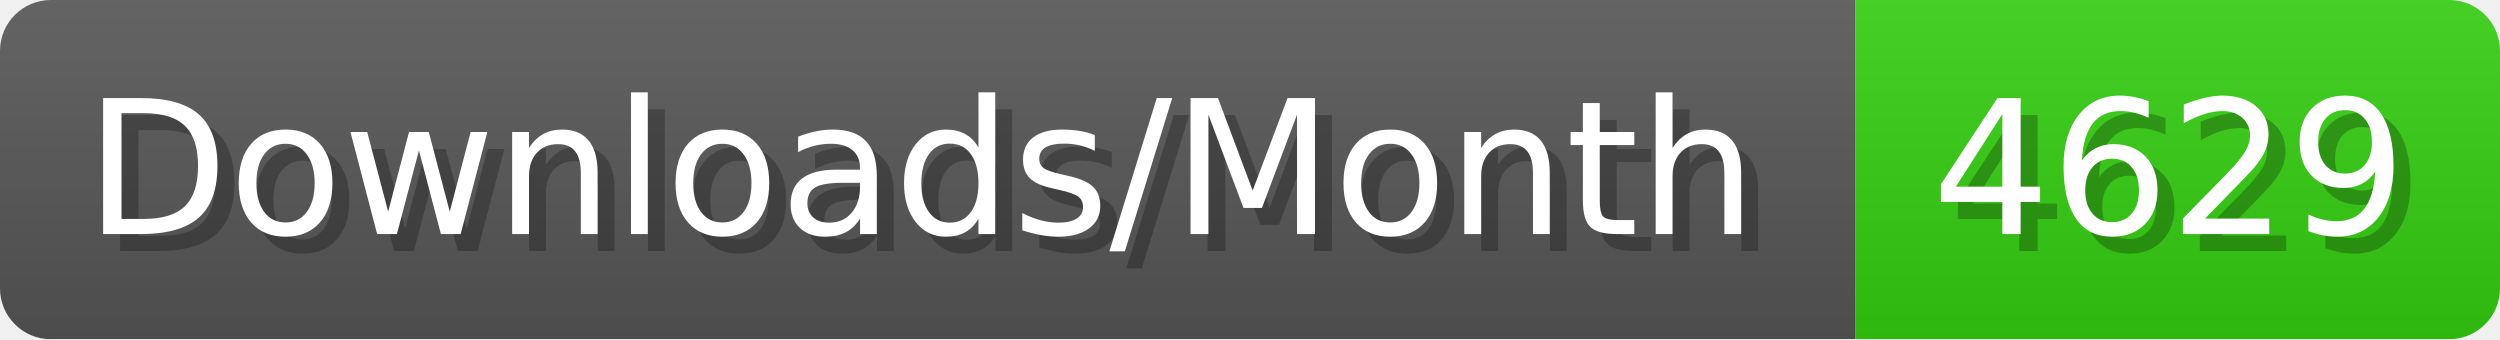
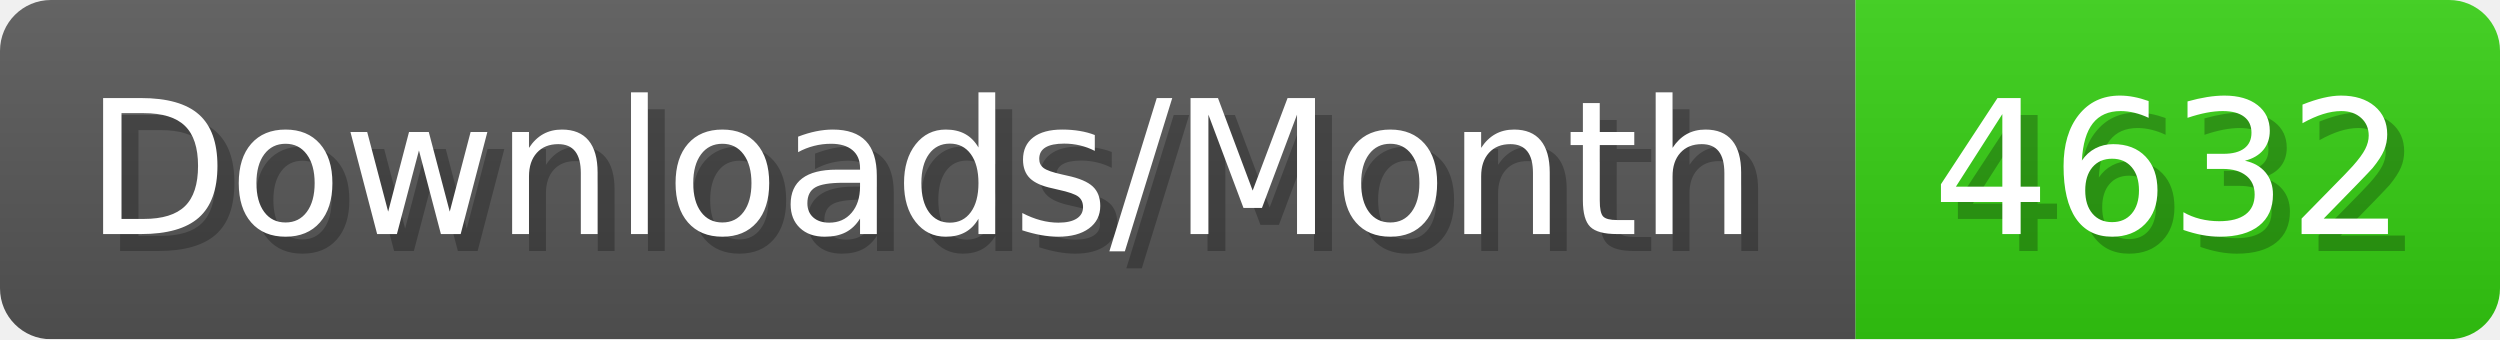
- <svg xmlns="http://www.w3.org/2000/svg" width="147.4" height="20" viewBox="0 0 1474 200" role="img" aria-label="Downloads/Month: 4629">
+ <svg xmlns="http://www.w3.org/2000/svg" width="147.4" height="20" viewBox="0 0 1474 200" role="img" aria-label="Downloads/Month: 4632">
  <linearGradient id="YlXUI" x2="0" y2="100%">
    <stop offset="0" stop-opacity=".1" stop-color="#EEE" />
    <stop offset="1" stop-opacity=".1" />
  </linearGradient>
  <mask id="JHhop">
    <rect width="1474" height="200" rx="30" fill="#FFF" />
  </mask>
  <g mask="url(#JHhop)">
    <rect width="1094" height="200" fill="#555" />
    <rect width="380" height="200" fill="#3C1" x="1094" />
    <rect width="1474" height="200" fill="url(#YlXUI)" />
  </g>
  <g aria-hidden="true" fill="#fff" text-anchor="start" font-family="Verdana,DejaVu Sans,sans-serif" font-size="110">
    <text x="60" y="148" textLength="994" fill="#000" opacity="0.25">Downloads/Month</text>
    <text x="50" y="138" textLength="994">Downloads/Month</text>
-     <text x="1149" y="148" textLength="280" fill="#000" opacity="0.25">4629</text>
-     <text x="1139" y="138" textLength="280">4629</text>
+     <text x="1149" y="148" textLength="280" fill="#000" opacity="0.25">4632</text>
+     <text x="1139" y="138" textLength="280">4632</text>
  </g>
</svg>
